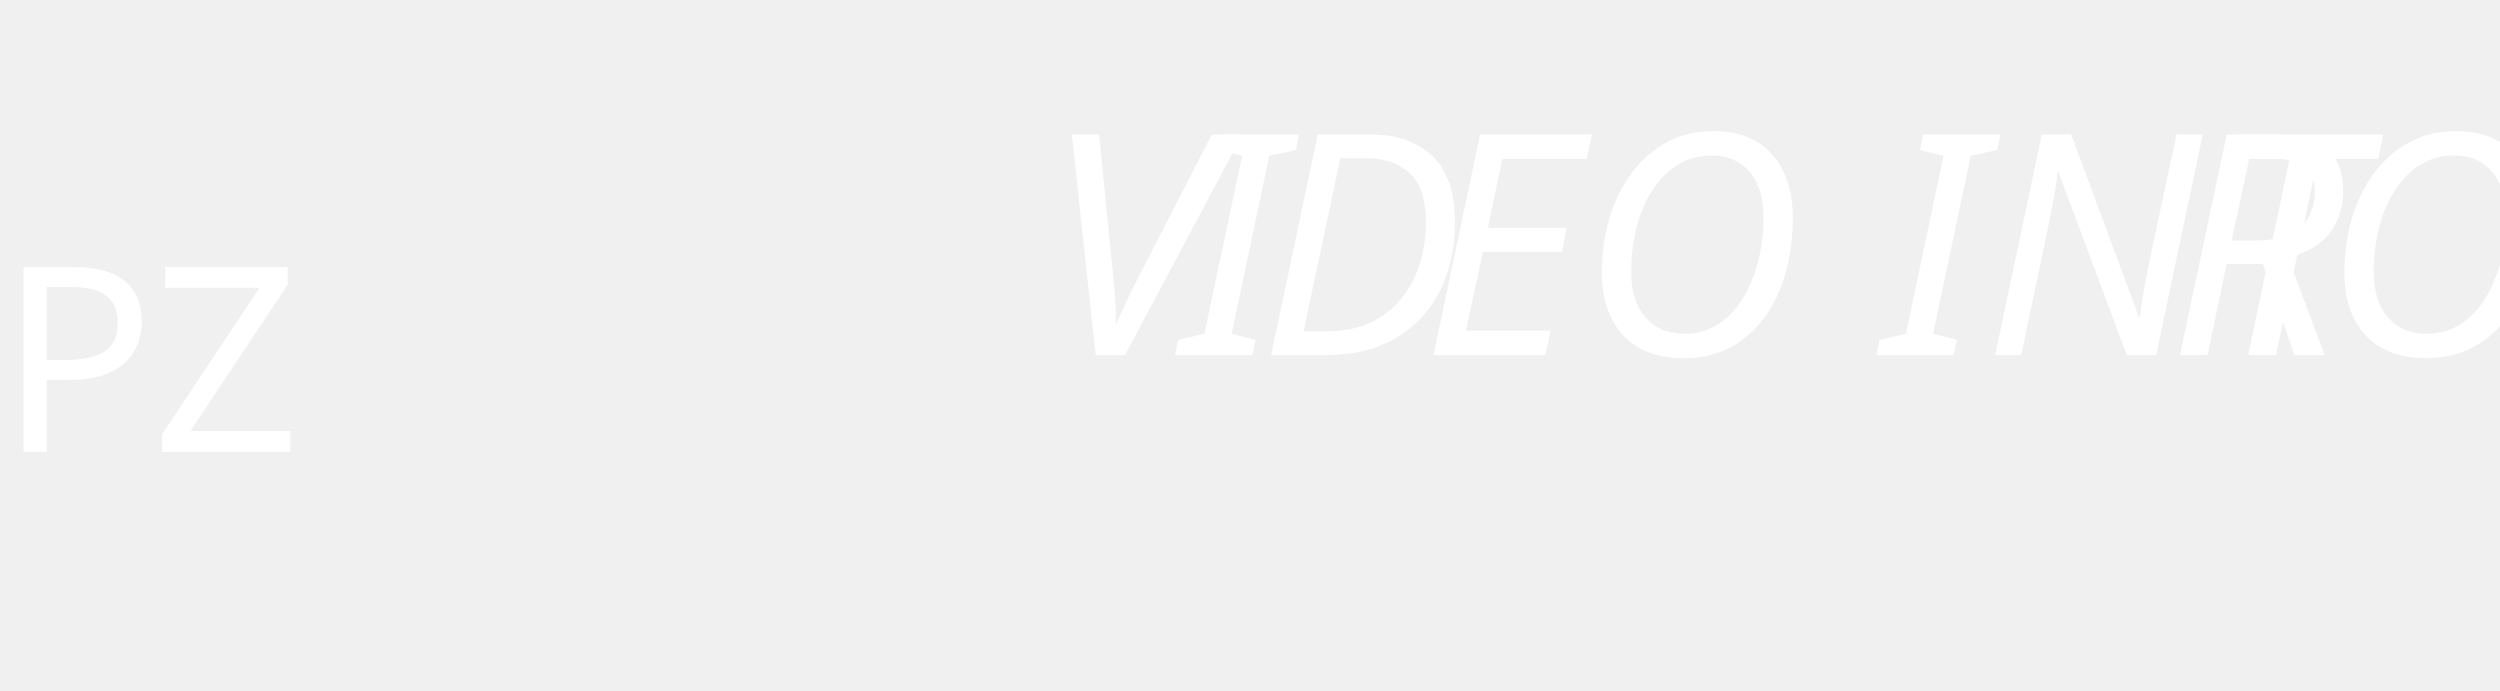
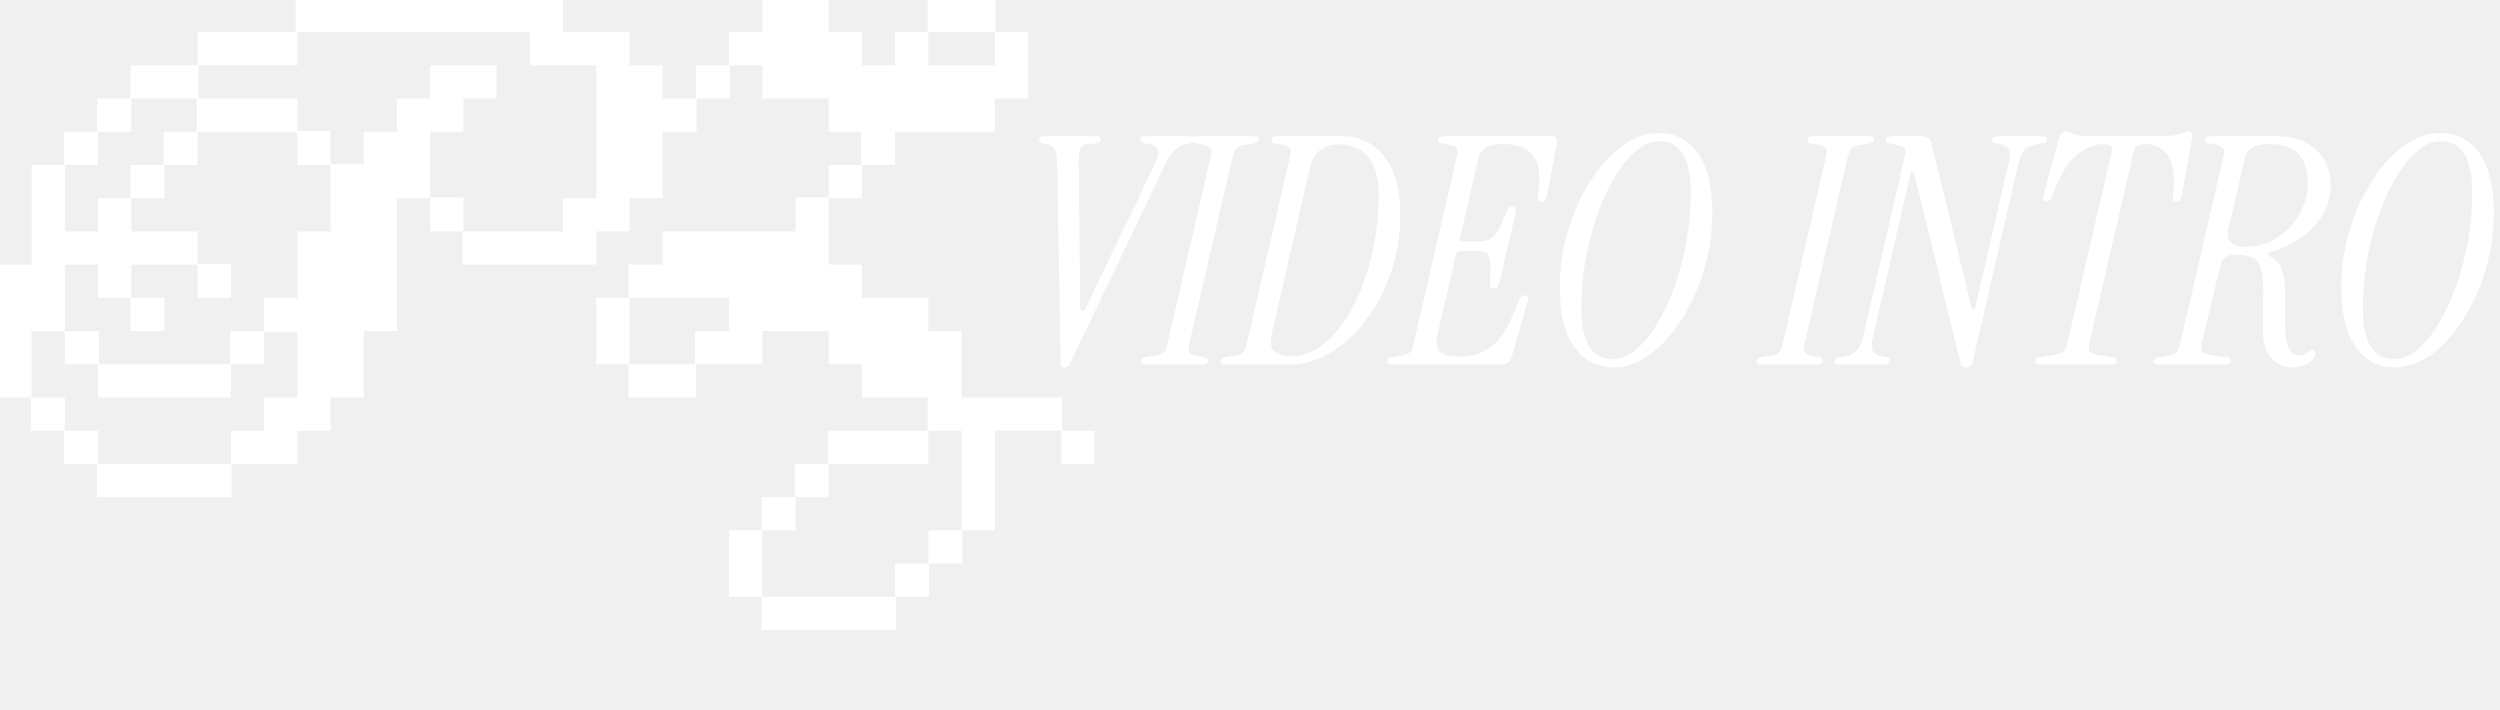
- <svg xmlns="http://www.w3.org/2000/svg" id="Layer_7" version="1.1" viewBox="0 0 1447.6 400">
+ <svg xmlns="http://www.w3.org/2000/svg" id="Layer_7" data-name="Layer 7" viewBox="0 0 1409.79 400">
  <defs>
    <style>
-       .st0, .st1, .st2 {
-         isolation: isolate;
-       }
- 
-       .st1 {
-         font-family: InstrumentSerif-Italic, 'Instrument Serif';
-         font-size: 178.9px;
-         font-style: italic;
-       }
- 
-       .st1, .st2 {
+       .cls-1 {
        fill: #fff;
-       }
- 
-       .st2 {
-         font-family: PFPixelscriptPro, 'PF Pixelscript Pro';
-         font-size: 149.8px;
      }
    </style>
  </defs>
-   <g class="st0">
-     <text class="st2" transform="translate(-.9 261.6)">
-       <tspan x="0" y="0">PZ</tspan>
-     </text>
+   <g>
+     <path class="cls-1" d="M111.47,18.12h55.29V-.61h150.74v18.73h37.46v18.73h18.73v74.92h-18.73v18.73h-18.73v18.73h-75.37v-18.73h-18.28v-18.73h-18.73v74.92h-18.73v37.46h-18.73v18.73h-18.73v18.73h-37.01v18.73H54.83v-18.73h-18.73v-18.73h-18.73v-18.73H-.91v-74.92h18.73v-56.19h18.28v-18.73h18.73v-18.73h18.73v-18.73h37.91v-18.73ZM36.55,186.69h-18.73v37.46h18.73v18.73h18.73v18.73h74.92v-18.73h18.73v-18.73h18.73v-37.01h-18.73v18.28h-18.73v18.73H55.28v-18.73h-18.73v-18.73ZM111.02,55.58h-37.01v18.73h-18.73v18.73h-18.73v37.46h18.73v-18.73h18.28v-18.73h18.73v-18.73h18.73v-18.73ZM167.66,74.31h-56.19v18.73h-18.73v18.73h-18.73v18.73h37.46v18.28h18.73v19.18h-18.73v-18.73h-37.46v18.73h18.73v18.73h-19.18v-18.73h-18.28v-18.73h-18.73v37.46h19.18v18.73h74.02v-18.73h19.18v-18.73h18.73v-37.46h18.73v-37.46h-18.73v-18.73ZM298.77,18.12h-131.11v18.73h-55.74v18.73h55.74v18.28h18.73v18.73h18.73v-18.28h18.73v-18.73h18.73v-18.73h37.46v18.73h-18.73v18.73h-18.73v37.01h18.73v19.18h56.19v-18.73h18.73V36.85h-37.46v-18.73Z" />
+     <path class="cls-1" d="M373.69,55.58h18.73v-18.73h18.73v-18.73h18.73V-.61h37.46v18.73h18.73v18.73h18.73v-18.73h18.28V-.61h38.36v18.73h18.28v37.46h-18.73v18.73h-56.19v18.73h-18.73v18.73h-18.73v37.46h18.73v18.73h37.46v18.73h18.73v37.46h56.64v18.73h18.28v18.73h-18.73v-18.73h-37.46v56.19h-18.28v18.73h-18.73v18.73h-18.73v18.73h-75.82v-18.73h-18.28v-37.46h18.28v-18.73h18.73v-18.73h18.73v-18.73h56.19v-18.73h-37.01v-18.73h-18.73v-18.73h-37.46v18.73h-37.46v18.73h-37.91v-18.73h-18.28v-37.46h18.28v-18.73h19.18v-18.73h74.92v-19.18h18.73v-18.28h18.28v-18.73h-18.28v-18.73h-37.46v-18.73h-18.28v18.73h-18.73v18.73h-19.18v-18.73ZM354.96,167.96v37.46h37.01v-18.73h19.18v-18.73h-56.19ZM542.25,242.88h-18.73v18.73h-56.19v18.73h-18.73v18.73h-18.73v37.46h74.92v-18.73h18.73v-18.73h18.73v-56.19ZM523.52,36.85h37.46v-18.73h-37.46v18.73Z" />
  </g>
-   <g class="st0">
-     <text class="st1" transform="translate(604.2 205.6)">
-       <tspan x="0" y="0">V</tspan>
-     </text>
-     <text class="st1" transform="translate(684 205.6)">
-       <tspan x="0" y="0">I</tspan>
-     </text>
-     <text class="st1" transform="translate(728.7 205.6)">
-       <tspan x="0" y="0">D</tspan>
-     </text>
-     <text class="st1" transform="translate(822.7 205.6)">
-       <tspan x="0" y="0">EO INT</tspan>
-     </text>
-     <text class="st1" transform="translate(1255 205.6)">
-       <tspan x="0" y="0">R</tspan>
-     </text>
-     <text class="st1" transform="translate(1344.6 205.6)">
-       <tspan x="0" y="0">O</tspan>
-     </text>
+   <g>
+     <path class="cls-1" d="M600.24,207.35c-.48,0-.96-.18-1.43-.54-.48-.36-.71-1.13-.71-2.33l-1.97-113.39c-.12-3.34-.54-5.66-1.25-6.98-.72-1.31-2.21-2.21-4.47-2.68l-2.33-.54c-1.43-.36-2.15-1.07-2.15-2.15,0-1.31,1.01-1.97,3.04-1.97h29.51c1.55,0,2.33.6,2.33,1.79,0,1.31-1.19,2.09-3.58,2.32l-3.58.36c-2.03.12-3.43.75-4.2,1.88-.78,1.13-1.16,3.01-1.16,5.63l.89,84.6c0,1.19.36,1.85,1.07,1.97.72.12,1.31-.3,1.79-1.25l39.17-81.56c3.34-6.8,2.26-10.55-3.22-11.27l-2.5-.36c-1.79-.36-2.68-1.07-2.68-2.15,0-1.31,1.01-1.97,3.04-1.97h25.93c1.43,0,2.15.6,2.15,1.79,0,1.07-.96,1.85-2.86,2.32l-2.86.54c-2.39.48-4.41,1.64-6.08,3.49-1.67,1.85-3.34,4.44-5.01,7.78l-53.48,111.78c-.48,1.19-1.04,1.97-1.7,2.33-.66.36-1.22.54-1.7.54Z" />
+     <path class="cls-1" d="M646.02,205.56c-1.67,0-2.5-.6-2.5-1.79,0-1.31,1.19-2.15,3.58-2.5l3.58-.54c2.62-.36,4.44-.98,5.45-1.88,1.01-.89,1.76-2.59,2.24-5.1l24.32-105.16c.59-2.5.59-4.17,0-5.01-.6-.83-2.09-1.49-4.47-1.97l-3.58-.72c-1.55-.36-2.33-1.01-2.33-1.97,0-1.43,1.07-2.15,3.22-2.15h31.83c1.67,0,2.5.6,2.5,1.79,0,1.31-1.19,2.15-3.58,2.5l-3.58.54c-2.62.36-4.41.98-5.37,1.88-.96.89-1.73,2.59-2.33,5.1l-24.32,105.16c-.48,2.5-.45,4.18.09,5.01.54.84,2,1.49,4.38,1.97l3.58.72c1.55.36,2.32,1.01,2.32,1.97,0,1.43-1.07,2.15-3.22,2.15h-31.83Z" />
+     <path class="cls-1" d="M690.74,205.56c-1.67,0-2.5-.6-2.5-1.79,0-1.31,1.19-2.15,3.58-2.5l3.58-.54c2.62-.36,4.44-.98,5.45-1.88,1.01-.89,1.76-2.59,2.24-5.1l24.32-105.16c.59-2.5.59-4.17,0-5.01-.6-.83-2.09-1.49-4.47-1.97l-3.58-.72c-1.55-.36-2.33-1.01-2.33-1.97,0-1.43,1.07-2.15,3.22-2.15h35.95c10.25,0,18.39,3.79,24.41,11.36,6.02,7.57,9.03,18.81,9.03,33.71,0,10.97-1.73,21.49-5.19,31.57-3.46,10.08-8.11,19.02-13.95,26.83-5.84,7.81-12.49,13.98-19.94,18.51-7.45,4.53-15.23,6.8-23.34,6.8h-36.48ZM728.11,200.91c6.8,0,13.17-2.5,19.14-7.51,5.96-5.01,11.21-11.83,15.74-20.48,4.53-8.64,8.08-18.39,10.64-29.24,2.56-10.85,3.85-22.06,3.85-33.62,0-9.54-1.97-16.69-5.9-21.46-3.93-4.77-9.42-7.15-16.45-7.15-8.94,0-14.43,4.35-16.45,13.06l-21.46,93.36c-1.07,4.77-.63,8.14,1.34,10.1,1.97,1.97,5.16,2.95,9.57,2.95Z" />
+     <path class="cls-1" d="M784.81,205.56c-1.67,0-2.5-.6-2.5-1.79,0-1.31,1.19-2.15,3.58-2.5l3.58-.54c2.62-.36,4.44-.98,5.45-1.88,1.01-.89,1.76-2.59,2.24-5.1l24.32-105.16c.59-2.5.59-4.17,0-5.01-.6-.83-2.09-1.49-4.47-1.97l-3.58-.72c-1.55-.36-2.33-1.01-2.33-1.97,0-1.43,1.07-2.15,3.22-2.15h59.74c3.1,0,4.35,1.37,3.76,4.11l-5.54,29.69c-.36,2.03-1.31,3.04-2.86,3.04-1.67,0-2.39-.77-2.15-2.32l.54-6.26c.59-6.08.09-10.85-1.52-14.31-1.61-3.46-4-5.9-7.15-7.33-3.16-1.43-6.83-2.15-11-2.15-4.77,0-8.23.69-10.37,2.06-2.15,1.37-3.64,3.79-4.47,7.24l-9.84,43.1c-.36,1.67.3,2.5,1.97,2.5h9.12c5.25,0,9.06-2.8,11.45-8.41l3.93-8.94c.59-1.55,1.55-2.33,2.86-2.33.72,0,1.28.27,1.7.8.42.54.51,1.28.27,2.24l-9.3,40.24c-.6,2.03-1.61,3.04-3.04,3.04s-2.15-.77-2.15-2.32l.18-8.76c.12-4.17-.39-6.91-1.52-8.23-1.13-1.31-3.07-1.97-5.81-1.97h-8.94c-1.79,0-2.86.84-3.22,2.5l-10.37,44.89c-.96,4.29-.54,7.39,1.25,9.3,1.79,1.91,5.6,2.86,11.45,2.86,3.58,0,7.12-.56,10.64-1.7,3.52-1.13,6.85-3.31,10.02-6.53,3.16-3.22,6.05-7.87,8.67-13.95l4.29-10.02c.6-1.55,1.55-2.33,2.86-2.33,1.79,0,2.38,1.01,1.79,3.04l-9.12,31.84c-.72,2.74-2.5,4.11-5.37,4.11h-62.24Z" />
+     <path class="cls-1" d="M909.82,207.17c-9.3,0-16.66-3.81-22.09-11.45-5.43-7.63-8.14-18.84-8.14-33.62,0-8.82,1.01-17.47,3.04-25.93,2.03-8.46,4.83-16.36,8.41-23.7,3.58-7.33,7.72-13.83,12.43-19.49,4.71-5.66,9.77-10.07,15.2-13.23,5.42-3.16,11-4.74,16.72-4.74,9.3,0,16.66,3.79,22.09,11.36,5.42,7.57,8.14,18.81,8.14,33.71,0,8.82-1.01,17.47-3.04,25.93-2.03,8.47-4.83,16.36-8.41,23.7-3.58,7.33-7.72,13.83-12.43,19.49-4.71,5.66-9.78,10.08-15.2,13.24-5.43,3.16-11,4.74-16.72,4.74ZM909.46,202.52c4.41,0,8.73-1.76,12.97-5.28,4.23-3.52,8.23-8.34,11.98-14.49,3.76-6.14,7.06-13.23,9.93-21.28s5.1-16.6,6.71-25.67c1.61-9.06,2.41-18.24,2.41-27.54,0-19.08-5.9-28.62-17.71-28.62-4.41,0-8.74,1.76-12.97,5.28-4.23,3.52-8.23,8.35-11.98,14.49-3.75,6.14-7.06,13.23-9.93,21.28-2.86,8.05-5.1,16.6-6.71,25.66-1.61,9.06-2.41,18.24-2.41,27.54,0,19.08,5.9,28.62,17.71,28.62Z" />
+     <path class="cls-1" d="M992.98,205.56c-1.67,0-2.5-.6-2.5-1.79,0-1.31,1.19-2.15,3.58-2.5l3.58-.54c2.62-.36,4.44-.98,5.45-1.88,1.01-.89,1.76-2.59,2.24-5.1l24.32-105.16c.59-2.5.59-4.17,0-5.01-.6-.83-2.09-1.49-4.47-1.97l-3.58-.72c-1.55-.36-2.33-1.01-2.33-1.97,0-1.43,1.07-2.15,3.22-2.15h31.83c1.67,0,2.5.6,2.5,1.79,0,1.31-1.19,2.15-3.58,2.5l-3.58.54c-2.62.36-4.41.98-5.37,1.88-.96.89-1.73,2.59-2.33,5.1l-24.32,105.16c-.48,2.5-.45,4.18.09,5.01.54.84,2,1.49,4.38,1.97l3.58.72c1.55.36,2.32,1.01,2.32,1.97,0,1.43-1.07,2.15-3.22,2.15h-31.83Z" />
+     <path class="cls-1" d="M1108.52,207.17c-1.55,0-2.57-.96-3.04-2.86l-26.11-106.59c-.12-.6-.42-.89-.89-.89s-.84.3-1.07.89l-21.28,92.47c-.83,3.34-.87,5.87-.09,7.6.77,1.73,2.59,2.83,5.46,3.31l2.15.36c1.55.12,2.21.83,1.97,2.15-.36,1.31-1.43,1.97-3.22,1.97h-25.58c-1.79,0-2.5-.65-2.15-1.97.24-1.31,1.13-2.03,2.68-2.15l2.5-.36c3.22-.48,5.6-1.58,7.15-3.31,1.55-1.73,2.74-4.26,3.58-7.6l23.43-101.59c.6-2.5.6-4.17,0-5.01-.6-.83-2.21-1.49-4.83-1.97l-3.94-.72c-1.55-.36-2.15-1.07-1.79-2.15.24-1.31,1.25-1.97,3.04-1.97h17.35c2.98,0,4.77,1.31,5.37,3.93l22.54,92.64c.24.84.63,1.25,1.16,1.25s.86-.42.98-1.25l18.78-81.2c.95-3.81.95-6.47,0-7.96-.96-1.49-2.45-2.41-4.47-2.77l-3.04-.54c-1.55-.36-2.15-1.07-1.79-2.15.24-1.31,1.25-1.97,3.04-1.97h25.58c1.79,0,2.56.66,2.33,1.97-.48,1.31-1.43,2.03-2.86,2.15l-2.5.36c-3.22.48-5.58,1.46-7.06,2.95-1.49,1.49-2.71,4.14-3.67,7.96l-25.58,111.07c-.6,2.62-1.97,3.93-4.11,3.93Z" />
+     <path class="cls-1" d="M1150.19,205.56c-1.67,0-2.5-.6-2.5-1.79s.95-1.97,2.86-2.33l7.51-1.25c2.38-.36,4.17-.98,5.37-1.88,1.19-.89,2.03-2.59,2.5-5.1l24.86-107.31c.36-1.67.21-2.86-.45-3.58-.66-.72-2.12-1.07-4.38-1.07-4.05,0-8.5,1.64-13.32,4.92-4.83,3.28-9.15,9.39-12.97,18.33l-2.86,6.8c-.6,1.55-1.61,2.32-3.04,2.32-1.67,0-2.21-1.01-1.61-3.04l8.94-32.37c.71-2.74,2.03-4.11,3.93-4.11,1.07,0,1.94.21,2.59.63.65.42,1.76.87,3.31,1.34,1.55.48,4.23.72,8.05.72h39.88c3.81,0,6.65-.24,8.5-.72,1.85-.48,3.22-.92,4.11-1.34.89-.42,1.7-.63,2.42-.63,2.03,0,2.74,1.37,2.15,4.11l-5.72,32.37c-.36,2.03-1.37,3.04-3.04,3.04-1.55,0-2.21-.77-1.97-2.32l.36-4.47c.72-8.82-.42-15.29-3.4-19.41-2.98-4.11-7.15-6.17-12.52-6.17-2.27,0-3.85.36-4.74,1.07-.89.72-1.52,1.91-1.88,3.58l-24.86,107.31c-.6,2.5-.51,4.2.27,5.1.77.89,2.29,1.52,4.56,1.88l8.41,1.25c1.31.12,1.97.78,1.97,1.97,0,1.43-.96,2.15-2.86,2.15h-40.42Z" />
+     <path class="cls-1" d="M1292.91,207.17c-5.01,0-9.09-1.79-12.25-5.37-3.16-3.58-4.68-8.59-4.56-15.02l.18-19.85c.12-6.44-.24-11.33-1.07-14.67-.83-3.34-2.39-5.6-4.65-6.8-2.27-1.19-5.61-1.79-10.02-1.79-2.62,0-4.56.48-5.81,1.43-1.25.96-2.12,2.45-2.59,4.47l-10.37,43.46c-.6,2.5-.54,4.23.18,5.19.72.96,2.56,1.67,5.54,2.15l7.87,1.07c1.67.12,2.5.78,2.5,1.97,0,1.43-.96,2.15-2.86,2.15h-37.92c-1.67,0-2.5-.6-2.5-1.79,0-1.31,1.19-2.15,3.58-2.5l3.58-.54c2.62-.36,4.44-.98,5.45-1.88,1.01-.89,1.76-2.59,2.24-5.1l24.32-105.16c.59-2.5.59-4.17,0-5.01-.6-.83-2.09-1.49-4.47-1.97l-3.58-.72c-1.55-.36-2.33-1.01-2.33-1.97,0-1.43,1.07-2.15,3.22-2.15h36.31c7.03,0,12.88,1.25,17.53,3.76s8.14,5.84,10.46,10.02c2.33,4.17,3.49,8.76,3.49,13.77,0,6.32-1.61,12.04-4.83,17.17-3.22,5.13-7.42,9.45-12.61,12.97-5.19,3.52-10.76,6.11-16.72,7.78-.71.12-1.1.45-1.16.98-.06.54.27.98.98,1.34,3.34,1.79,5.6,4.29,6.8,7.51,1.19,3.22,1.79,7.51,1.79,12.88v18.24c0,6.56.71,11.06,2.15,13.5,1.43,2.45,3.4,3.67,5.9,3.67.95,0,1.79-.15,2.5-.45.72-.3,1.67-.86,2.86-1.7.95-.83,1.82-1.07,2.59-.72.77.36,1.16,1.01,1.16,1.97,0,1.67-1.25,3.37-3.76,5.1-2.5,1.73-5.54,2.59-9.12,2.59ZM1266.8,139.21c5.96,0,11.56-1.61,16.81-4.83,5.25-3.22,9.51-7.57,12.79-13.06,3.28-5.48,4.92-11.63,4.92-18.42s-1.64-11.95-4.92-15.83c-3.28-3.87-8.97-5.81-17.08-5.81-7.63,0-12.04,2.39-13.24,7.15l-9.48,40.96c-1.55,6.56,1.85,9.84,10.19,9.84Z" />
+     <path class="cls-1" d="M1350.5,207.17c-9.3,0-16.66-3.81-22.09-11.45-5.43-7.63-8.14-18.84-8.14-33.62,0-8.82,1.01-17.47,3.04-25.93,2.03-8.46,4.83-16.36,8.41-23.7,3.58-7.33,7.72-13.83,12.43-19.49,4.71-5.66,9.77-10.07,15.2-13.23,5.42-3.16,11-4.74,16.72-4.74,9.3,0,16.66,3.79,22.09,11.36,5.42,7.57,8.14,18.81,8.14,33.71,0,8.82-1.01,17.47-3.04,25.93-2.03,8.47-4.83,16.36-8.41,23.7-3.58,7.33-7.72,13.83-12.43,19.49-4.71,5.66-9.78,10.08-15.2,13.24-5.43,3.16-11,4.74-16.72,4.74ZM1350.14,202.52c4.41,0,8.73-1.76,12.97-5.28,4.23-3.52,8.23-8.34,11.98-14.49,3.76-6.14,7.06-13.23,9.93-21.28s5.1-16.6,6.71-25.67c1.61-9.06,2.41-18.24,2.41-27.54,0-19.08-5.9-28.62-17.71-28.62-4.41,0-8.74,1.76-12.97,5.28-4.23,3.52-8.23,8.35-11.98,14.49-3.75,6.14-7.06,13.23-9.93,21.28-2.86,8.05-5.1,16.6-6.71,25.66-1.61,9.06-2.41,18.24-2.41,27.54,0,19.08,5.9,28.62,17.71,28.62Z" />
  </g>
</svg>
